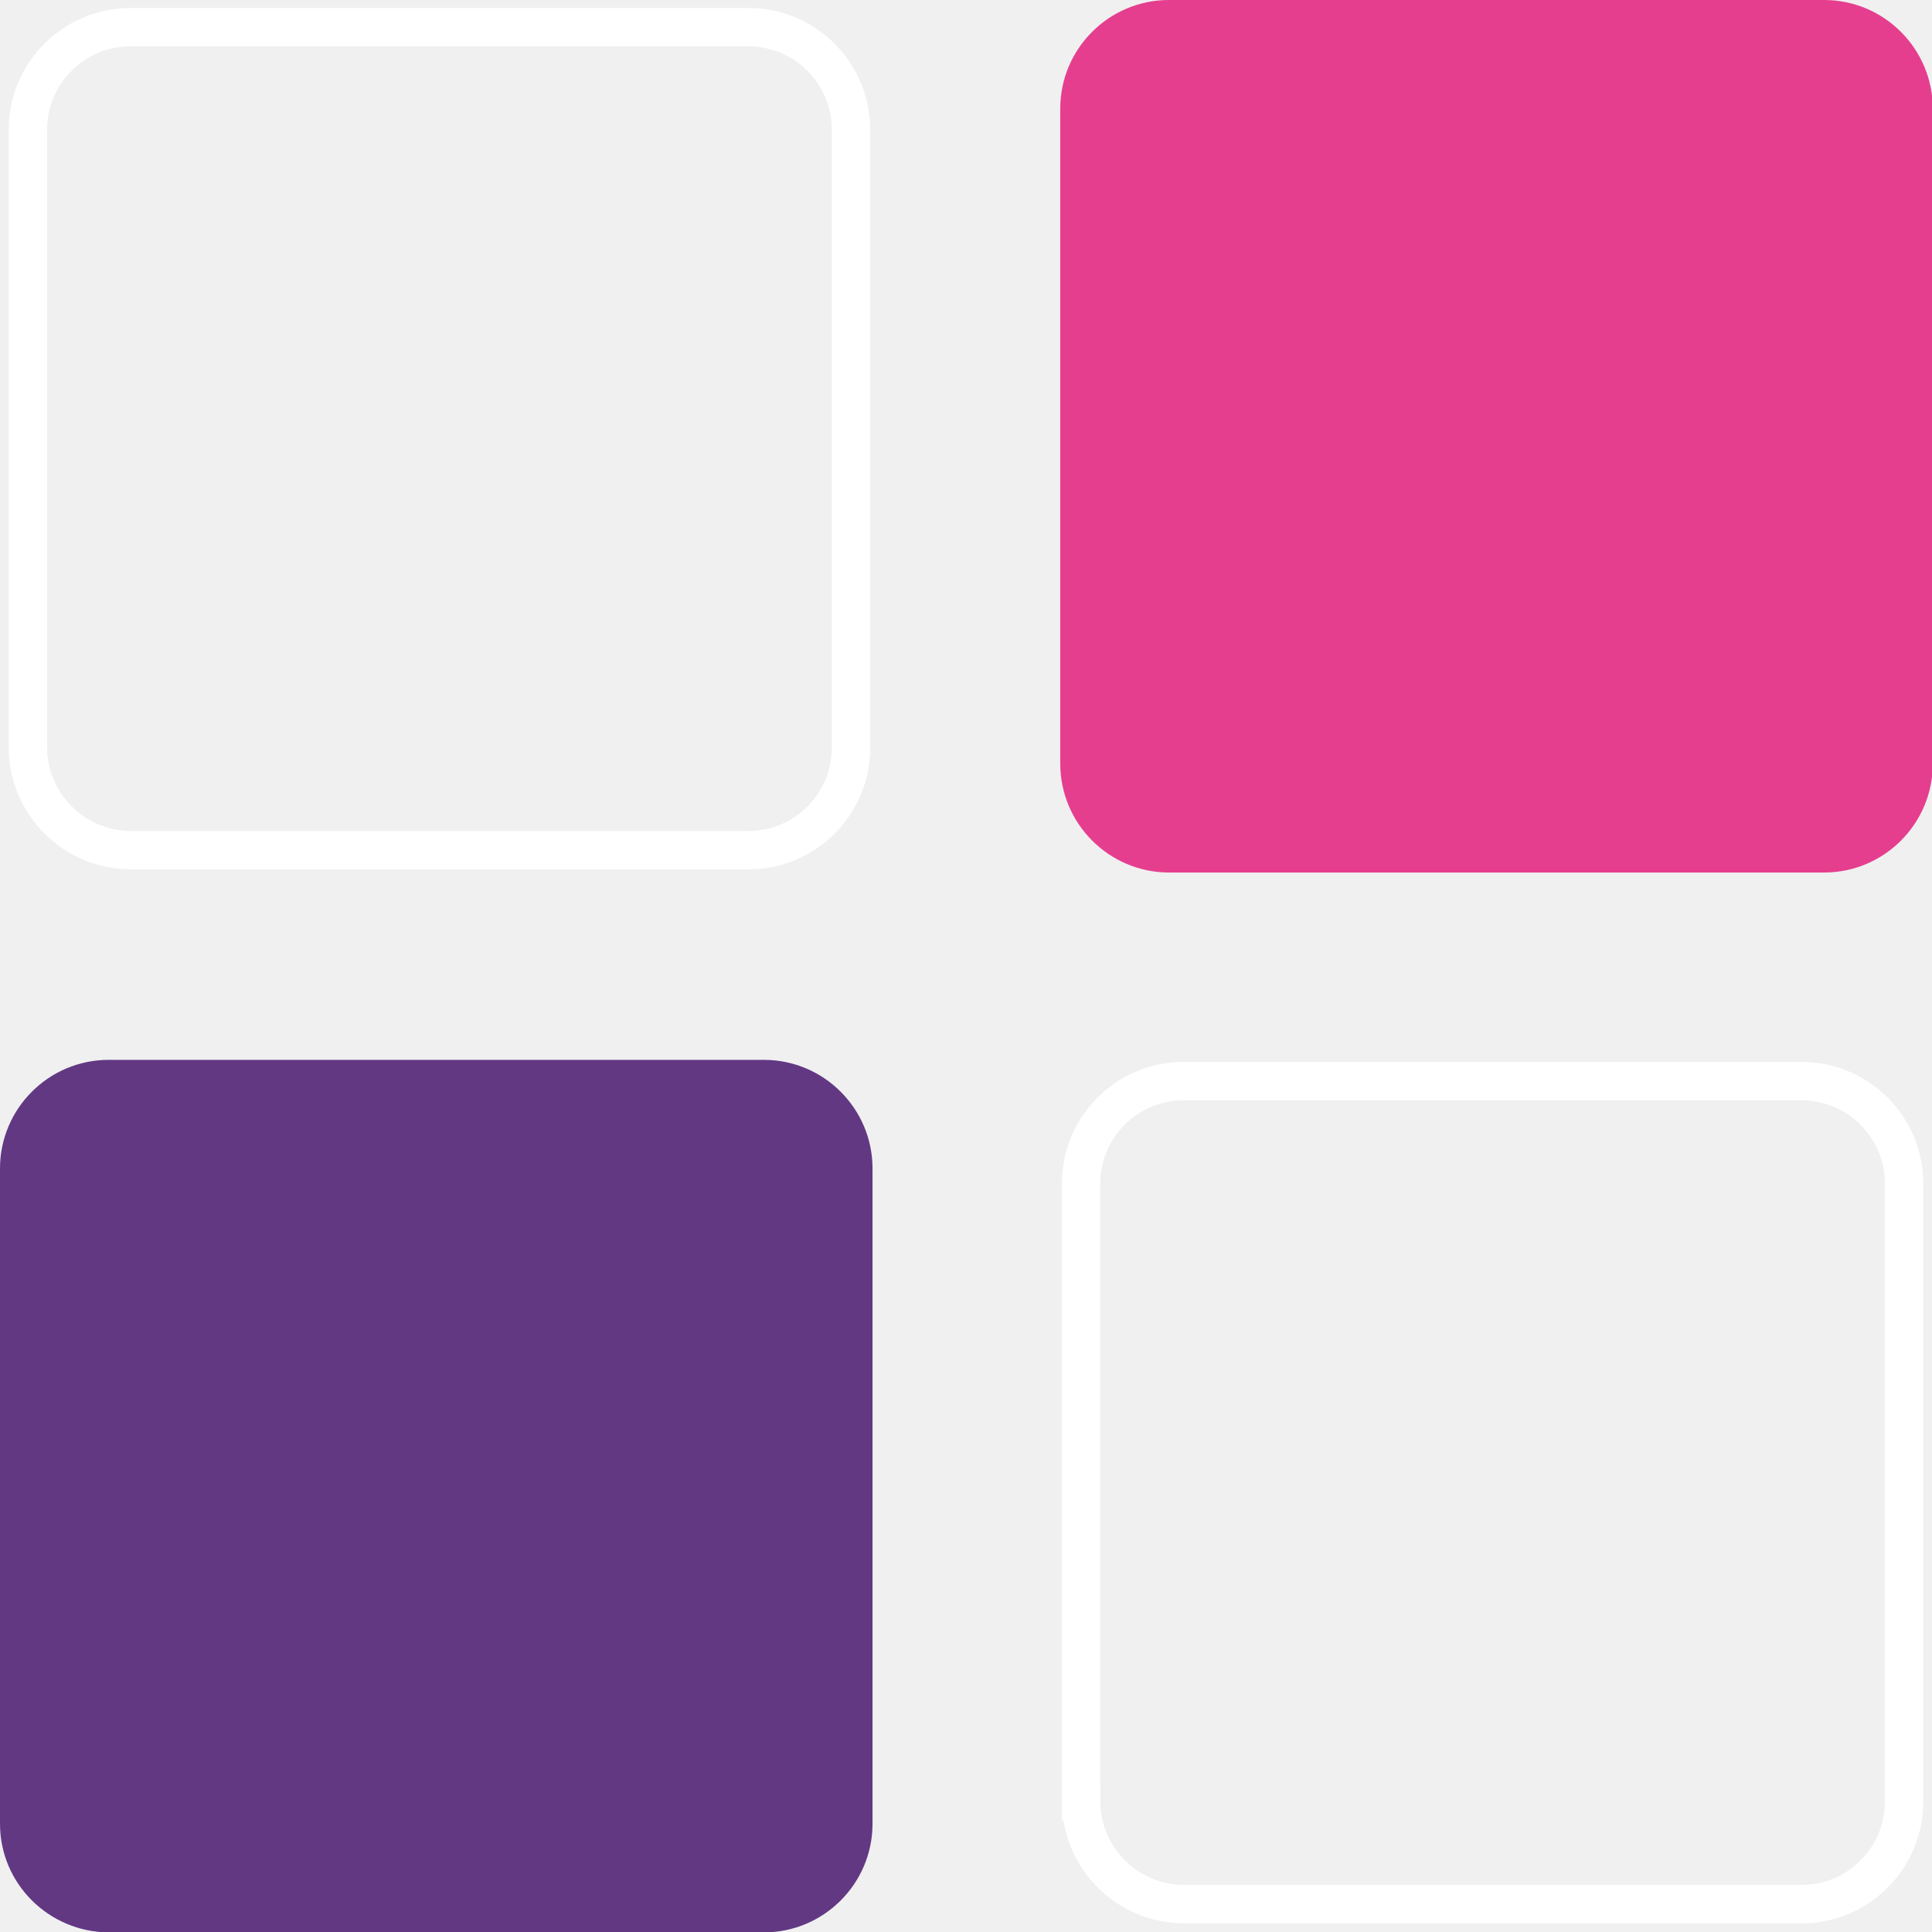
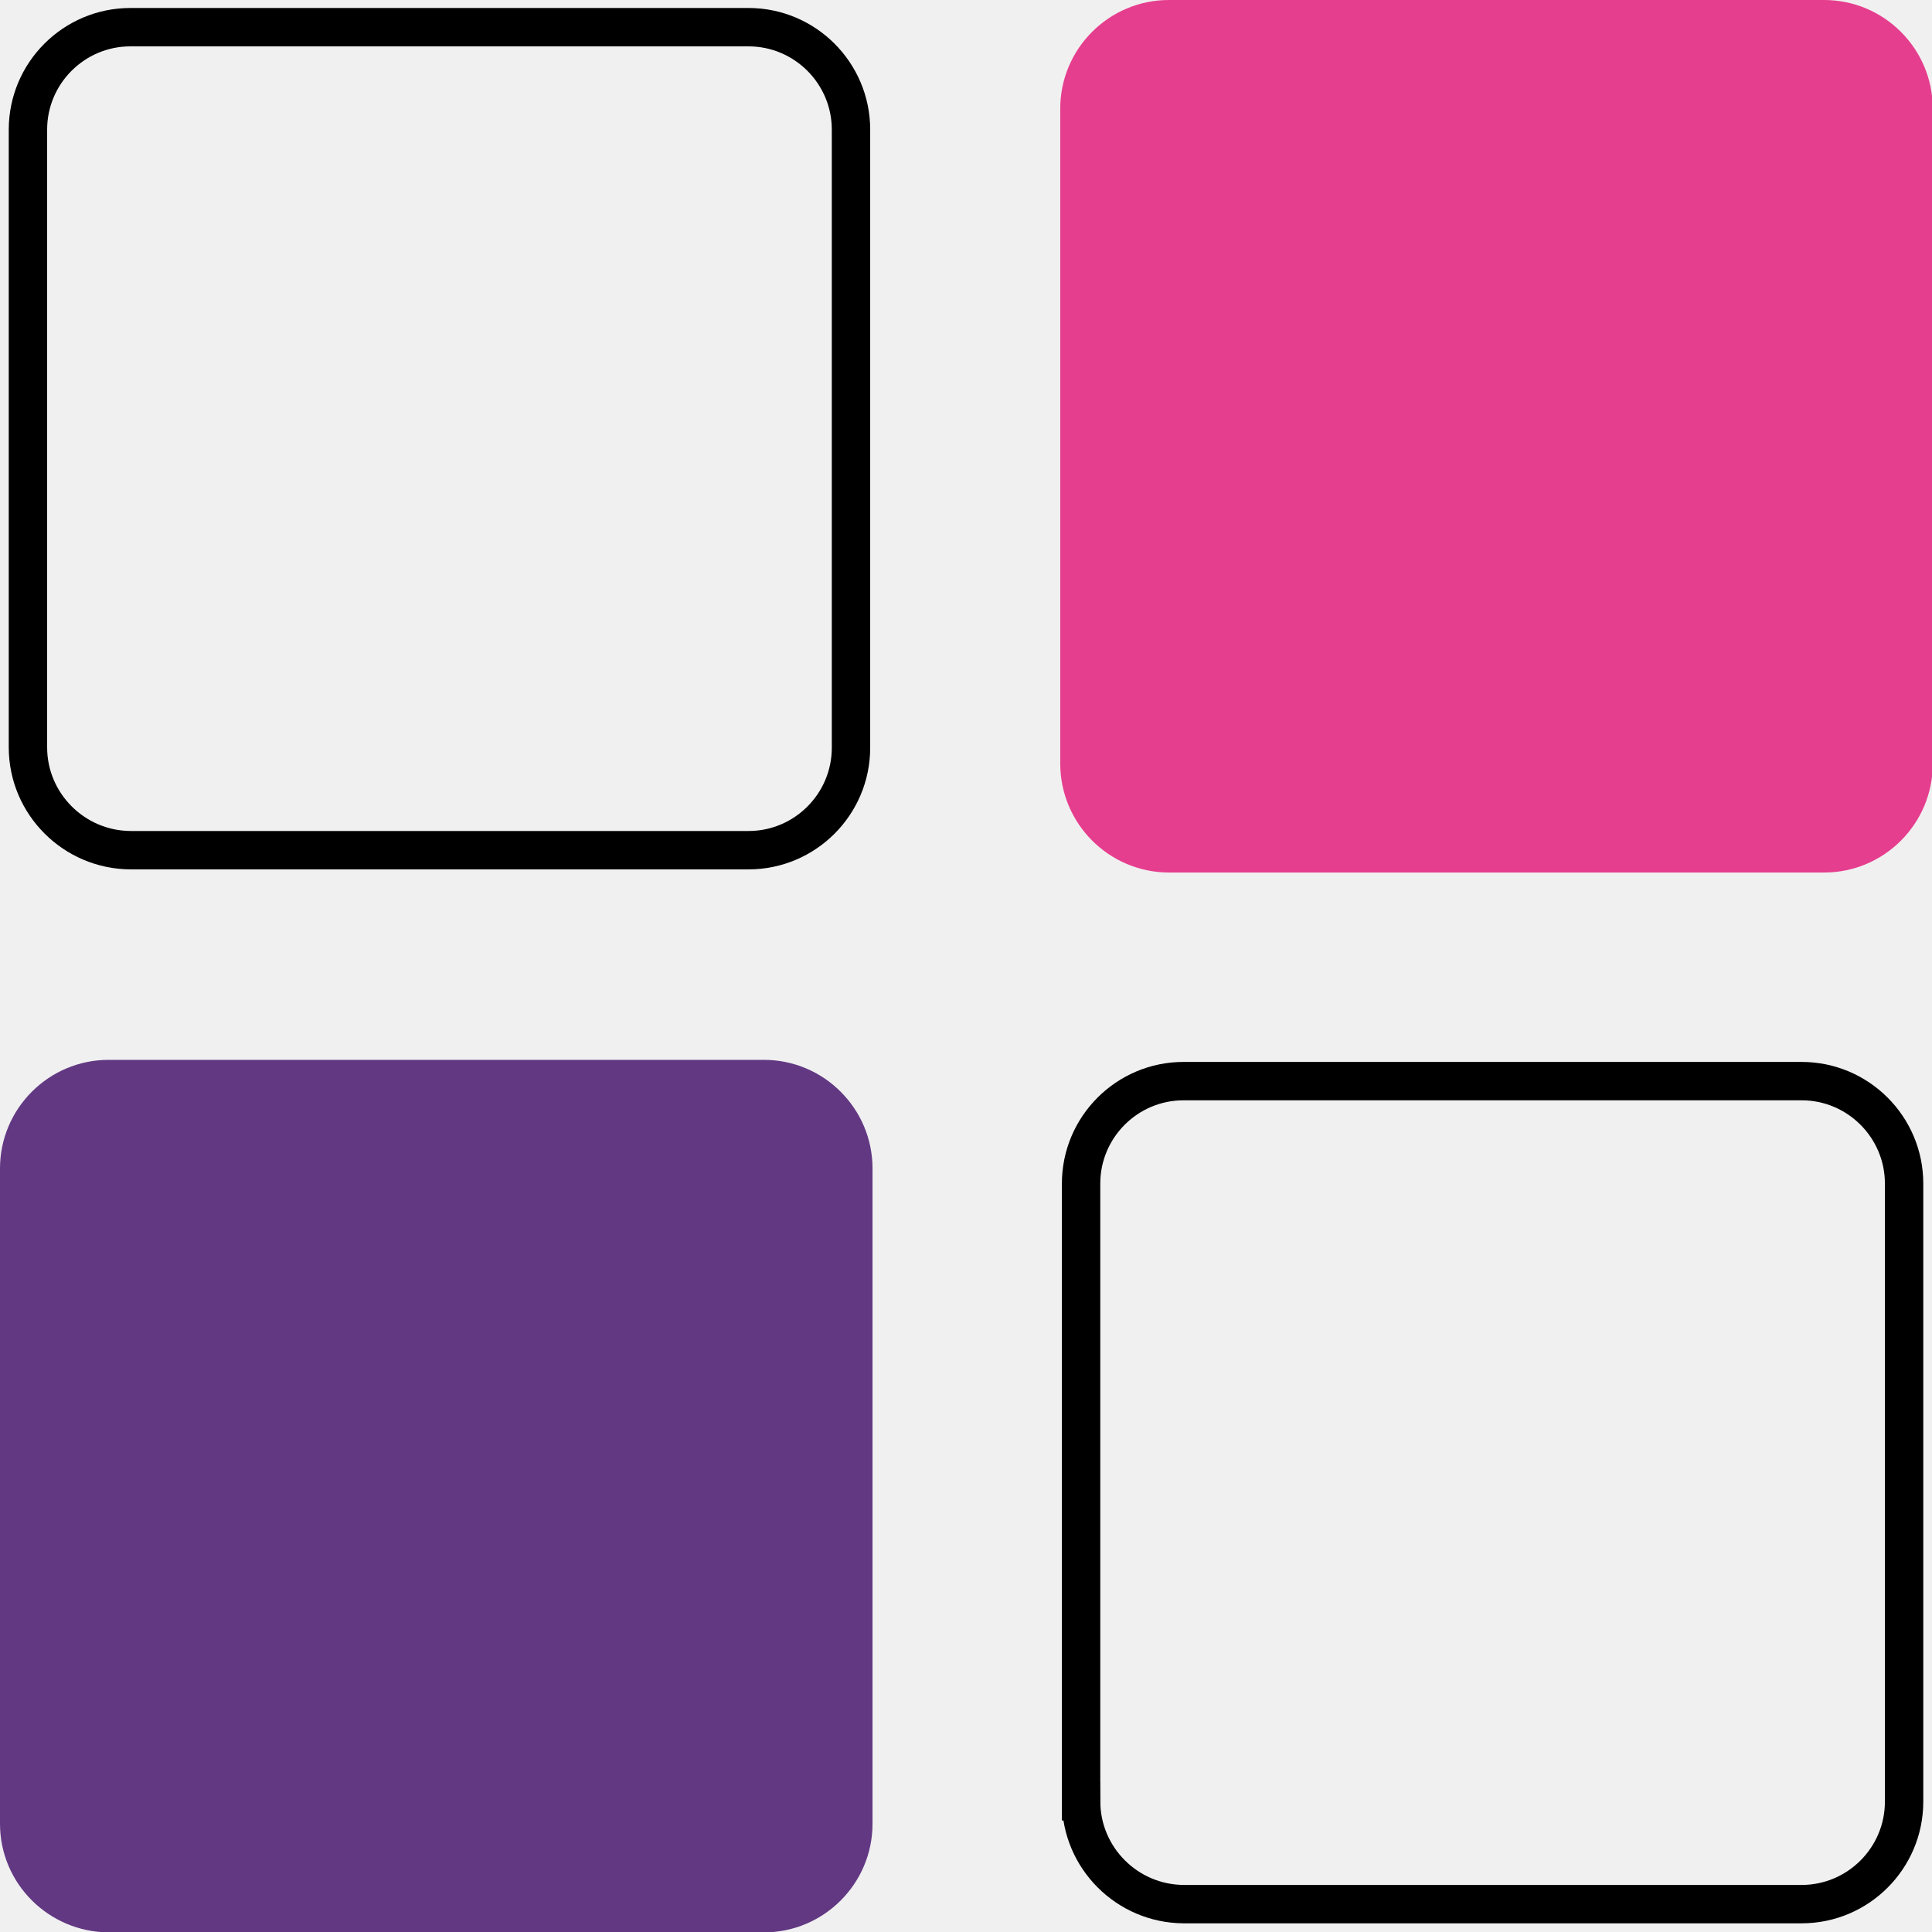
<svg xmlns="http://www.w3.org/2000/svg" version="1.1" id="Capa_1" x="0px" y="0px" viewBox="0 0 50.33 50.33" style="enable-background:new 0 0 50.33 50.33;" xml:space="preserve">
  <defs id="defs15" />
  <style type="text/css" id="style2">
	.st0{fill:#242424;}
	.st1{fill:#623883;}
	.st2{fill:#E63E8E;enable-background:new    ;}
</style>
  <path class="st1" d="M0,47.51V30.44c0-1.56,1.27-2.83,2.83-2.83h17.07c1.56,0,2.83,1.27,2.83,2.83v17.07c0,1.56-1.27,2.83-2.83,2.83  H2.83C1.27,50.33,0,49.07,0,47.51z" id="path6" />
  <path class="st2" d="M27.62,19.89V2.83c0-1.56,1.27-2.83,2.83-2.83h17.07c1.56,0,2.83,1.27,2.83,2.83v17.07  c0,1.56-1.27,2.83-2.83,2.83H30.44C28.88,22.72,27.62,21.45,27.62,19.89z" id="path8" />
-   <path class="st0" d="M 0.728,19.469 V 3.377 c 0,-1.472 1.198,-2.669 2.669,-2.669 H 19.5 c 1.472,0 2.669,1.198 2.669,2.669 V 19.479 c 0,1.472 -1.198,2.669 -2.669,2.669 H 3.398 C 1.926,22.139 0.728,20.941 0.728,19.469 Z" id="path10" style="fill:none;stroke:#ffffff;stroke-width:1;stroke-miterlimit:4;stroke-dasharray:none;paint-order:normal" />
-   <path class="st0" d="M 28.163,46.925 V 30.833 c 0,-1.472 1.198,-2.669 2.669,-2.669 h 16.102 c 1.472,0 2.669,1.198 2.669,2.669 v 16.102 c 0,1.472 -1.198,2.669 -2.669,2.669 H 30.833 c -1.472,-0.009 -2.669,-1.207 -2.669,-2.679 z" id="path868" style="fill:none;stroke:#ffffff;stroke-width:1;stroke-miterlimit:4;stroke-dasharray:none;paint-order:normal" />
+   <path class="st0" d="M 0.728,19.469 V 3.377 c 0,-1.472 1.198,-2.669 2.669,-2.669 H 19.5 c 1.472,0 2.669,1.198 2.669,2.669 V 19.479 c 0,1.472 -1.198,2.669 -2.669,2.669 H 3.398 C 1.926,22.139 0.728,20.941 0.728,19.469 Z" id="path10" style="fill:none;stroke:#000000;stroke-width:1;stroke-miterlimit:4;stroke-dasharray:none;paint-order:normal" />
+   <path class="st0" d="M 28.163,46.925 V 30.833 c 0,-1.472 1.198,-2.669 2.669,-2.669 h 16.102 c 1.472,0 2.669,1.198 2.669,2.669 v 16.102 c 0,1.472 -1.198,2.669 -2.669,2.669 H 30.833 c -1.472,-0.009 -2.669,-1.207 -2.669,-2.679 z" id="path868" style="fill:none;stroke:#000000;stroke-width:1;stroke-miterlimit:4;stroke-dasharray:none;paint-order:normal" />
</svg>
